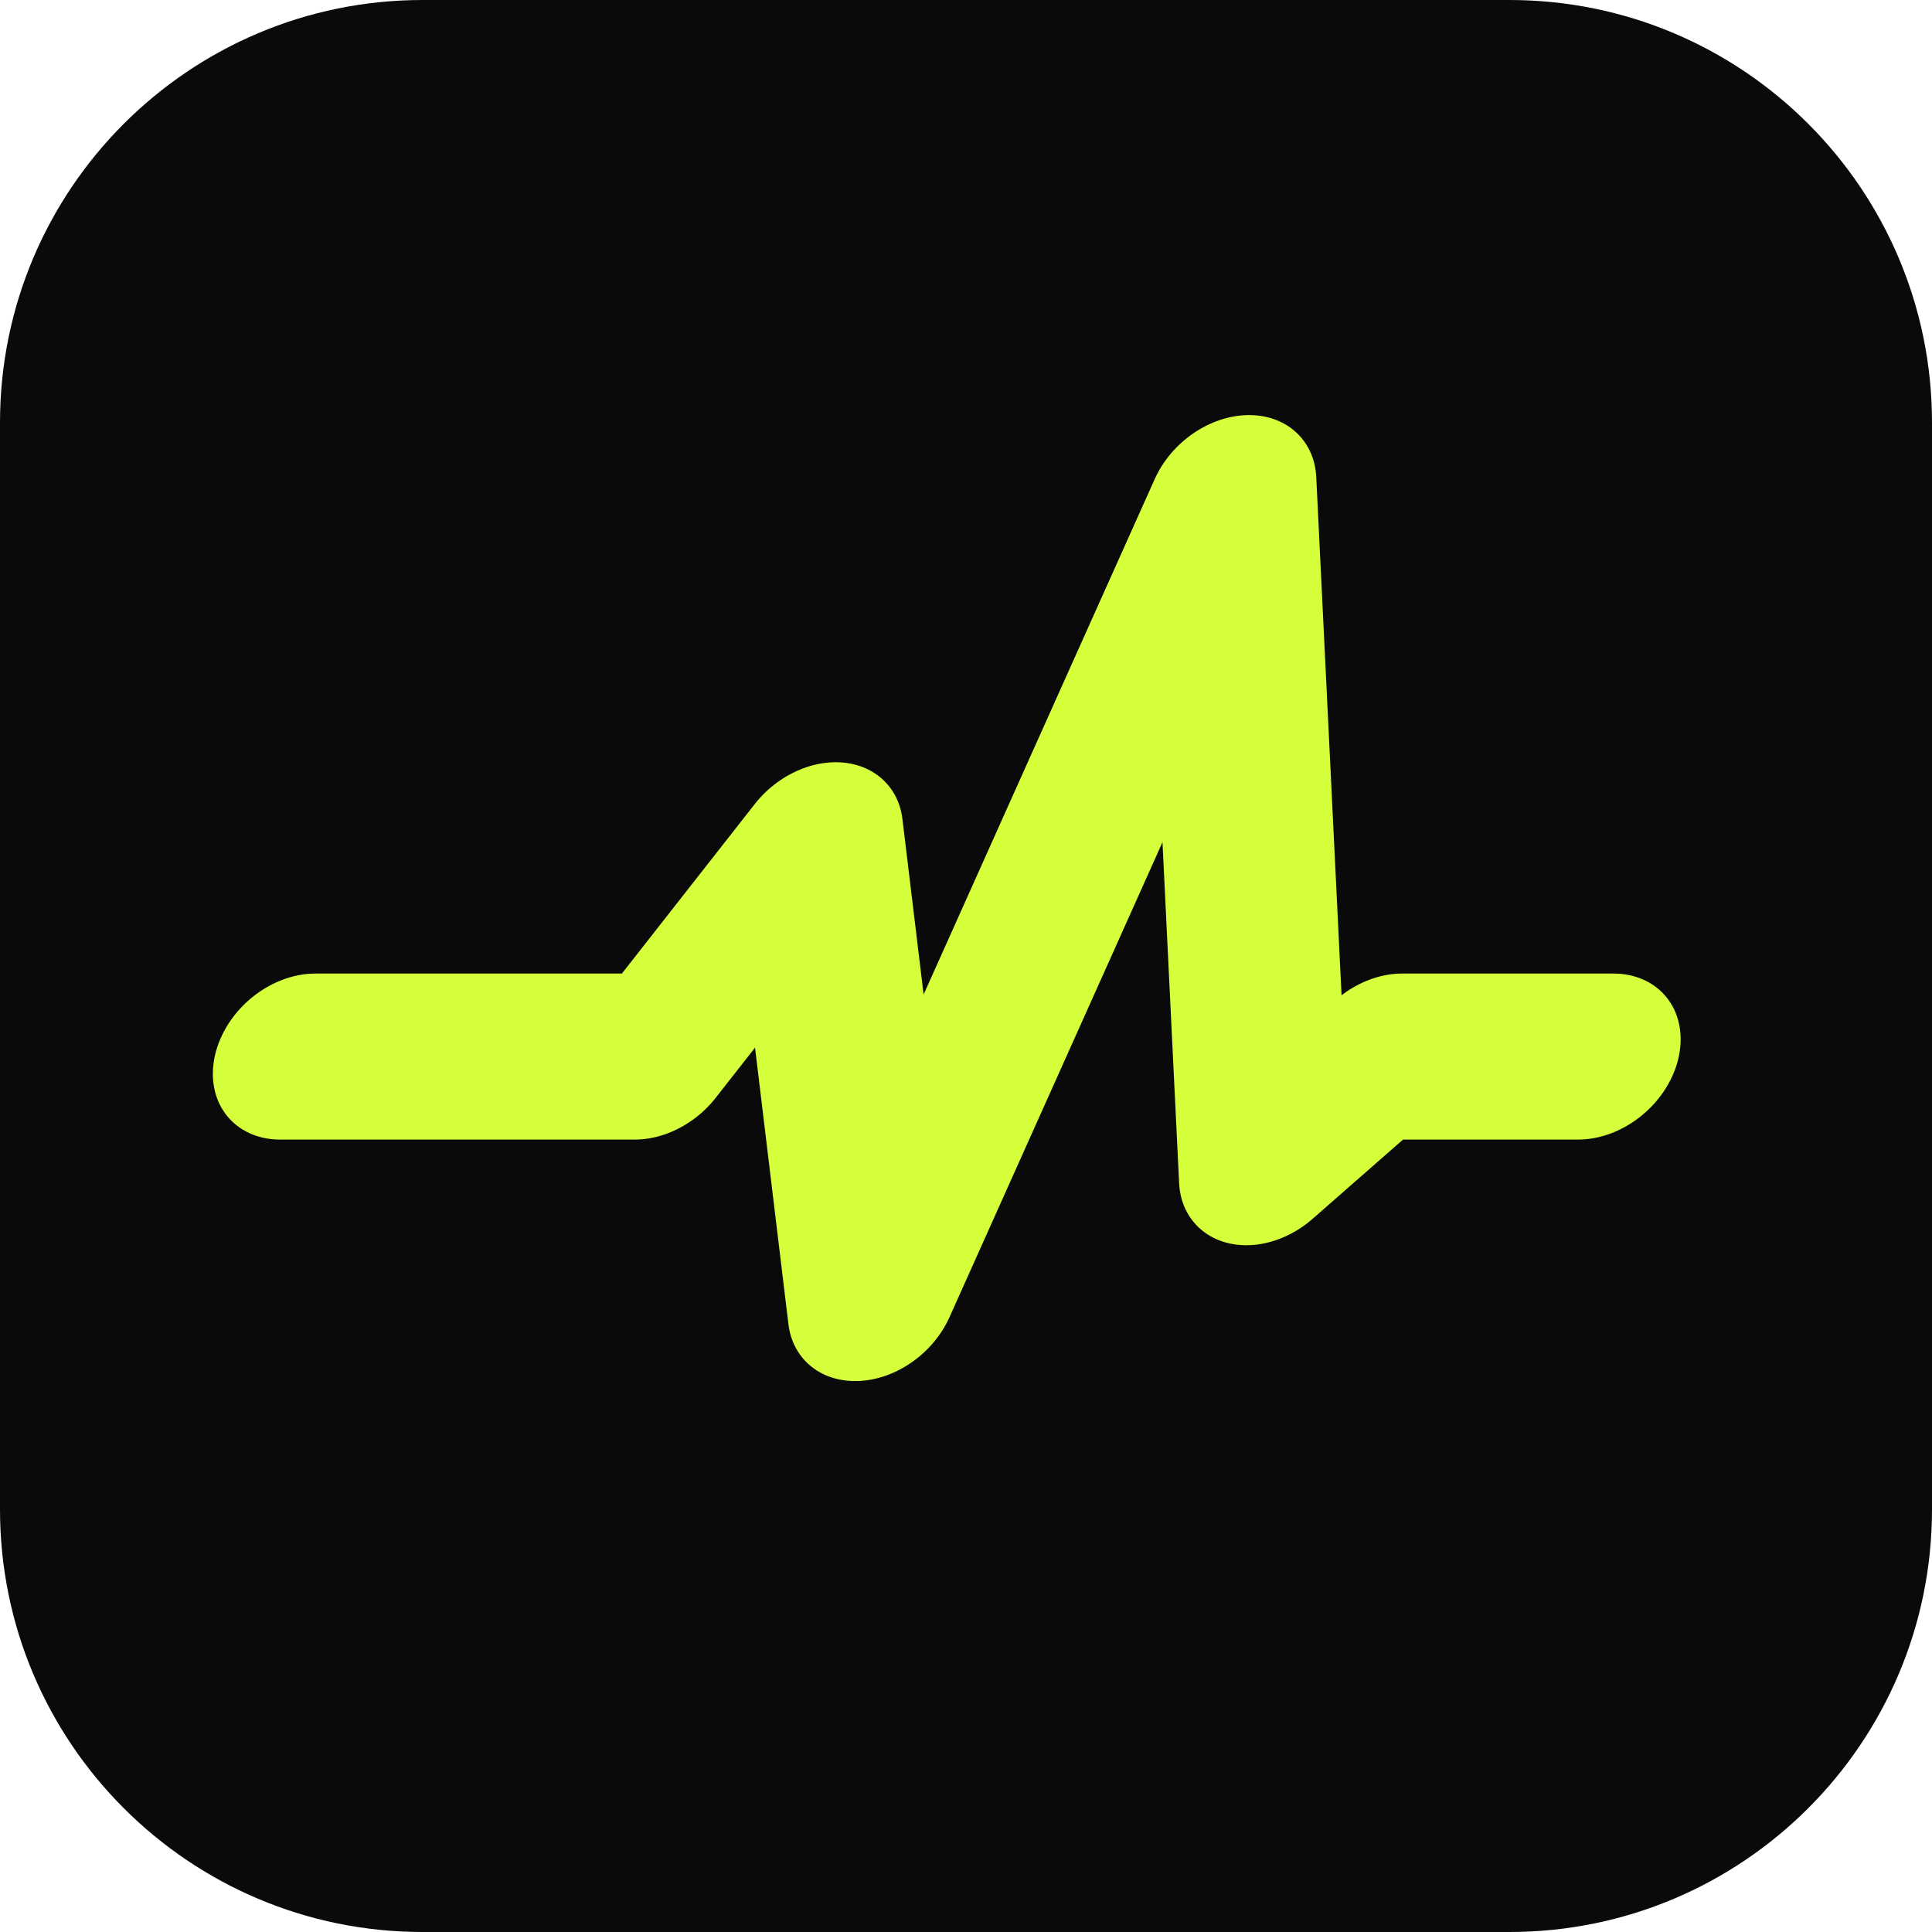
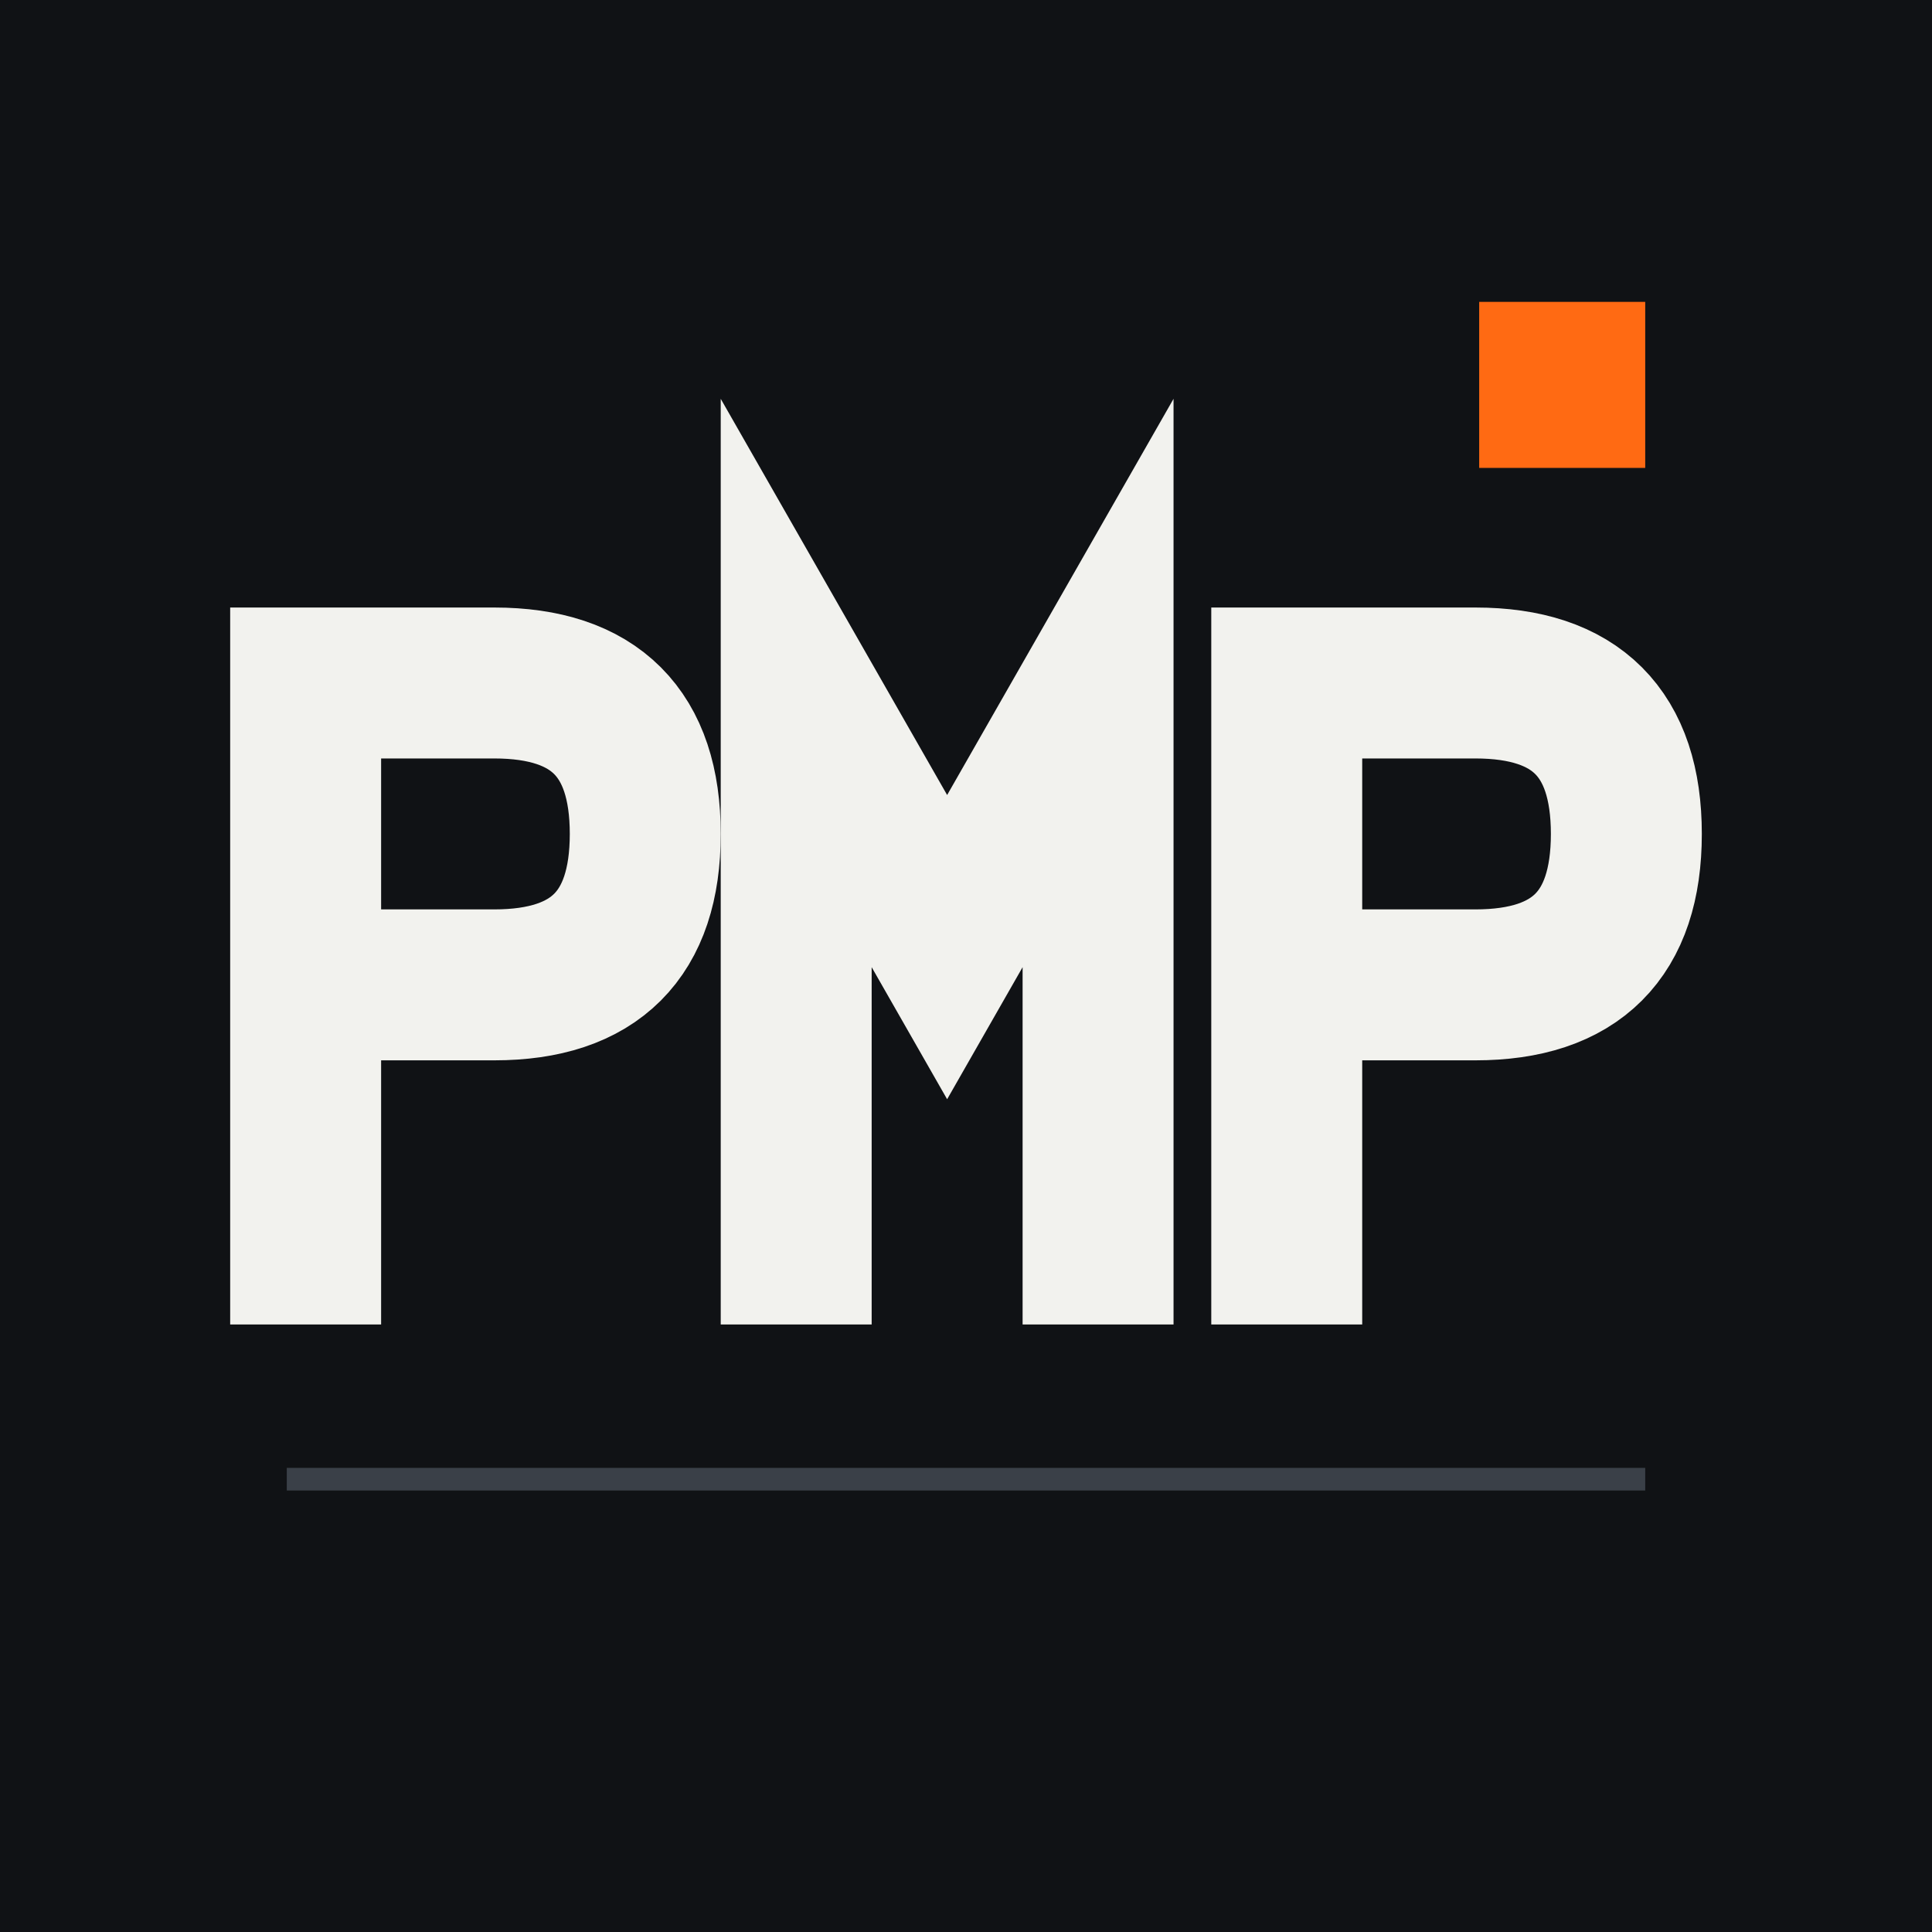
- <svg xmlns="http://www.w3.org/2000/svg" viewBox="0 0 512 512" role="img" aria-label="Pump">
-   <rect width="512" height="512" rx="112" fill="#0A0A0A" />
-   <path d="M84 280H178L210 224L250 344L300 132L346 308L372 280H428" transform="translate(256 256) skewX(-12) translate(-256 -256)" fill="none" stroke="#D4FF3A" stroke-width="44" stroke-linecap="round" stroke-linejoin="round" />
+ <svg xmlns="http://www.w3.org/2000/svg" viewBox="0 0 512 512">
+   <rect width="512" height="512" fill="#101215" />
+   <g fill="none" stroke="#F2F2EE" stroke-width="40" stroke-linecap="square" stroke-linejoin="miter" transform="translate(-15 0)">
+     <path d="M96 331V181H146Q186 181 186 221Q186 261 146 261H96" />
+     <path d="M226 331V181L266 251L306 181V331" />
+     <path d="M356 331V181H406Q446 181 446 221Q446 261 406 261H356" />
+   </g>
+   <path d="M76 392H436" stroke="#3A4048" stroke-width="6" />
+   <rect x="392" y="80" width="44" height="44" fill="#FF6A13" />
</svg>
